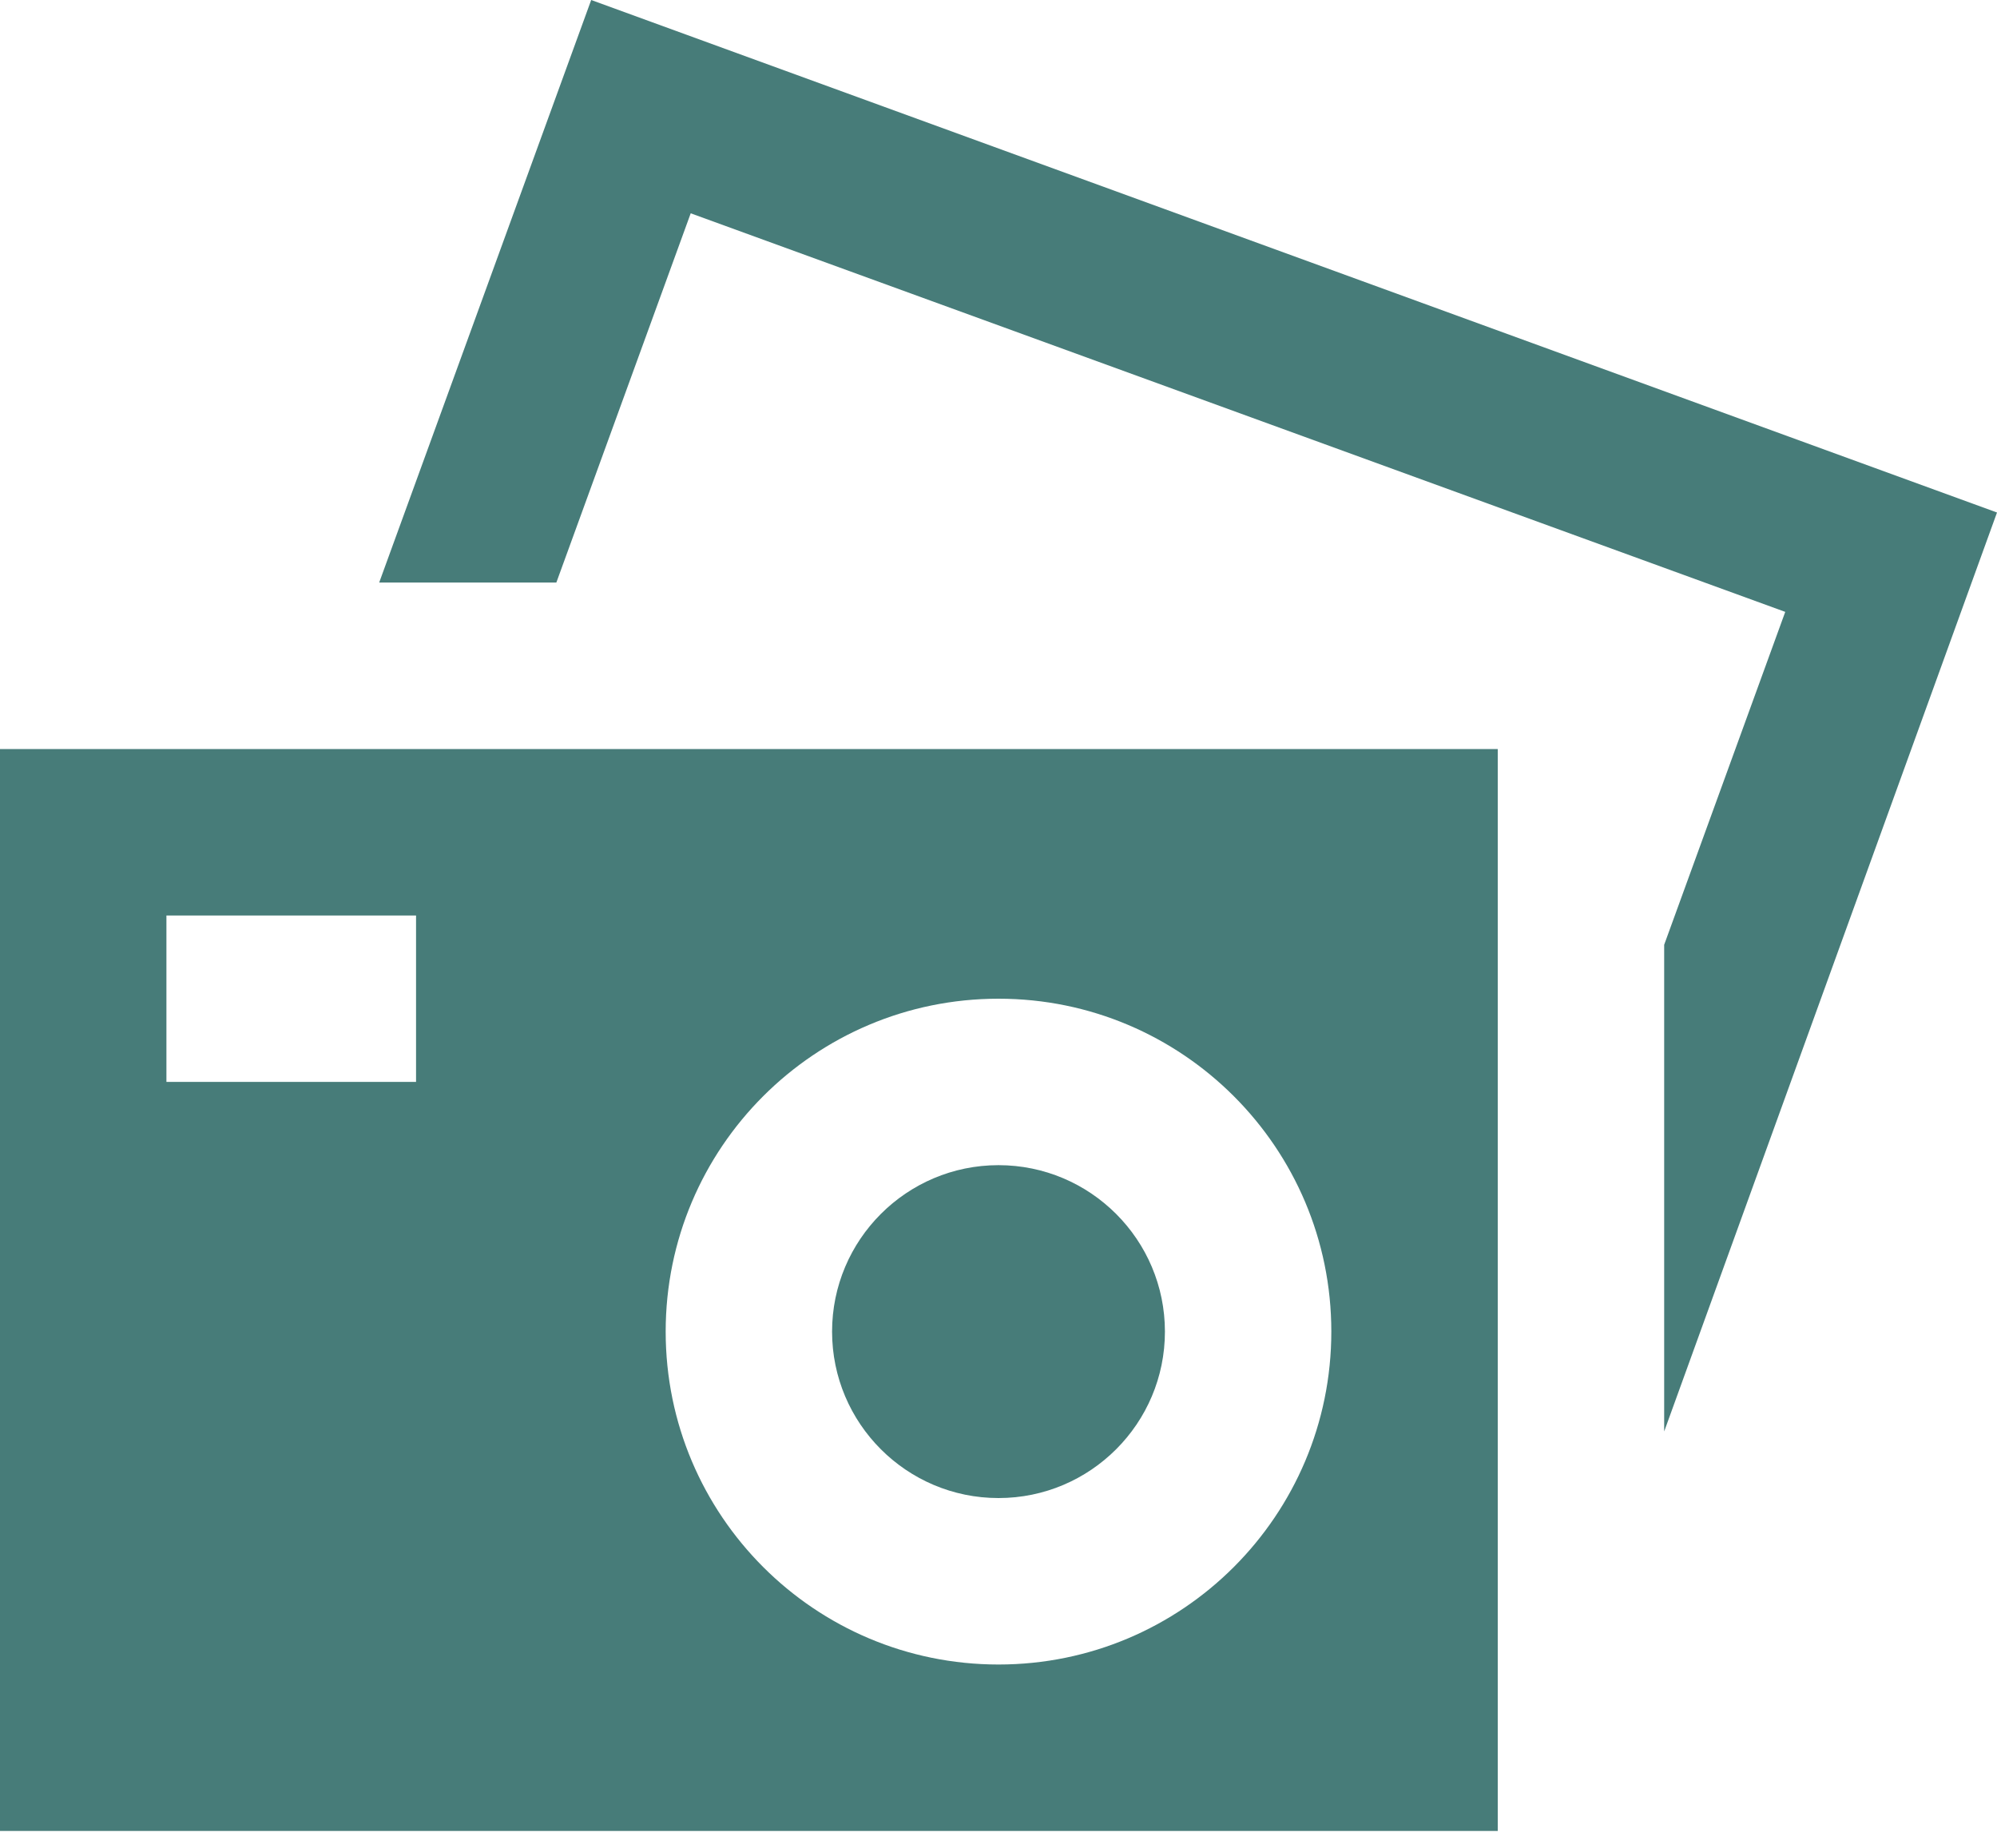
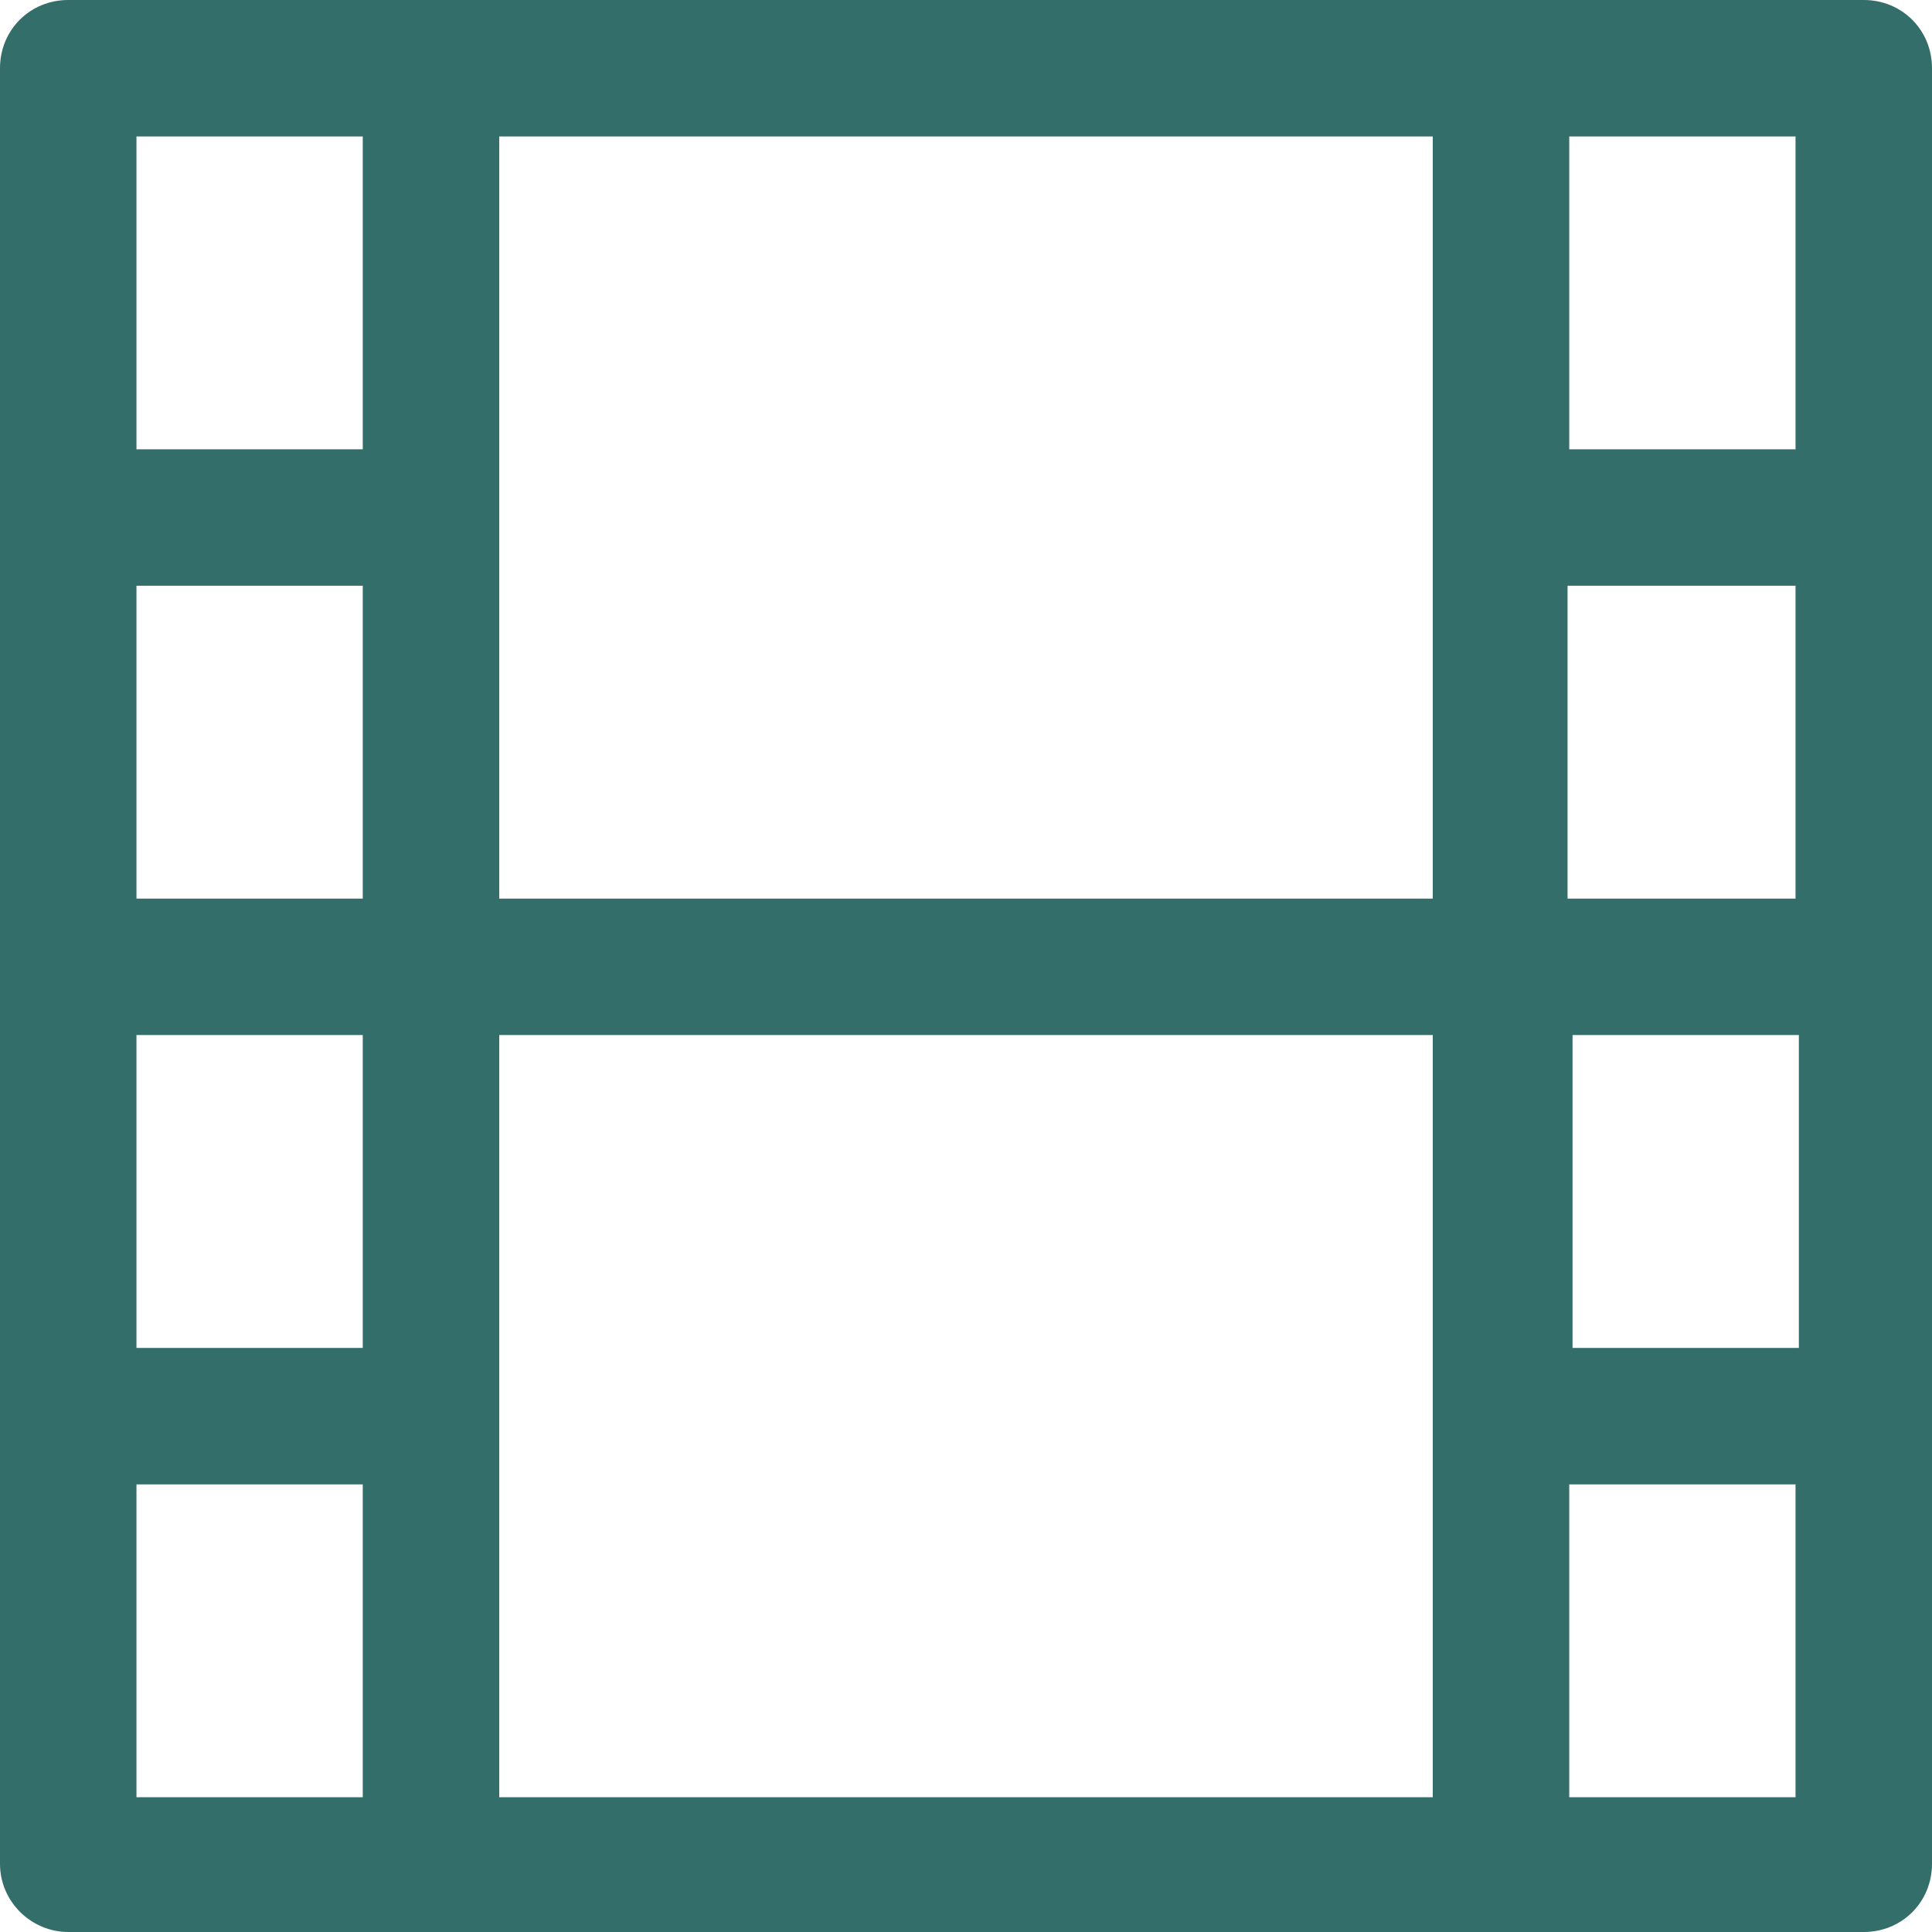
- <svg xmlns="http://www.w3.org/2000/svg" width="80" height="74" viewBox="0 0 80 74" fill="none">
-   <path d="M60 30V73.333H0V30H60ZM16.667 36.667H6.667V43.333H16.667V36.667ZM53.333 53.333C53.333 45.97 47.363 40 40 40C32.637 40 26.667 45.97 26.667 53.333C26.667 60.697 32.637 66.667 40 66.667C47.363 66.667 53.333 60.697 53.333 53.333ZM40 46.667C36.32 46.667 33.333 49.657 33.333 53.333C33.333 57.01 36.32 60 40 60C43.68 60 46.667 57.01 46.667 53.333C46.667 49.657 43.68 46.667 40 46.667ZM22.287 23.333L27.67 8.543L71.517 24.507L66.667 37.84V57.333L80 20.527L23.683 0L15.19 23.333H22.287Z" fill="#336E6B" fill-opacity="0.9" />
+ <svg xmlns="http://www.w3.org/2000/svg" width="55" height="55" viewBox="0 0 55 55" fill="none">
+   <path d="M1.942 55H12.27H42.73H53.058C54.147 55 55 54.147 55 53.058V1.942C55 0.853 54.147 0 53.058 0H1.942C0.853 0 0 0.853 0 1.942V53.058C0 54.147 0.9 55 1.942 55V55ZM44.673 3.885H51.115V12.791H44.673V3.885V3.885ZM44.673 16.675H51.115V25.581H49.078H44.625V16.675H44.673ZM44.72 29.466H49.173H51.21V38.372H44.767V29.466H44.72ZM44.673 42.257H51.115V51.163H44.673V42.257ZM14.212 3.885H40.788V25.581H14.212V3.885V3.885ZM14.212 29.466H40.788V51.163H14.212V29.466V29.466ZM3.885 3.885H10.327V12.791H3.885V3.885V3.885ZM3.885 16.675H10.327V25.581H3.885V16.675V16.675ZM3.885 29.466H10.327V38.372H3.885V29.466V29.466ZM3.885 42.257H10.327V51.163H3.885V42.257V42.257Z" fill="#336E6B" />
</svg>
